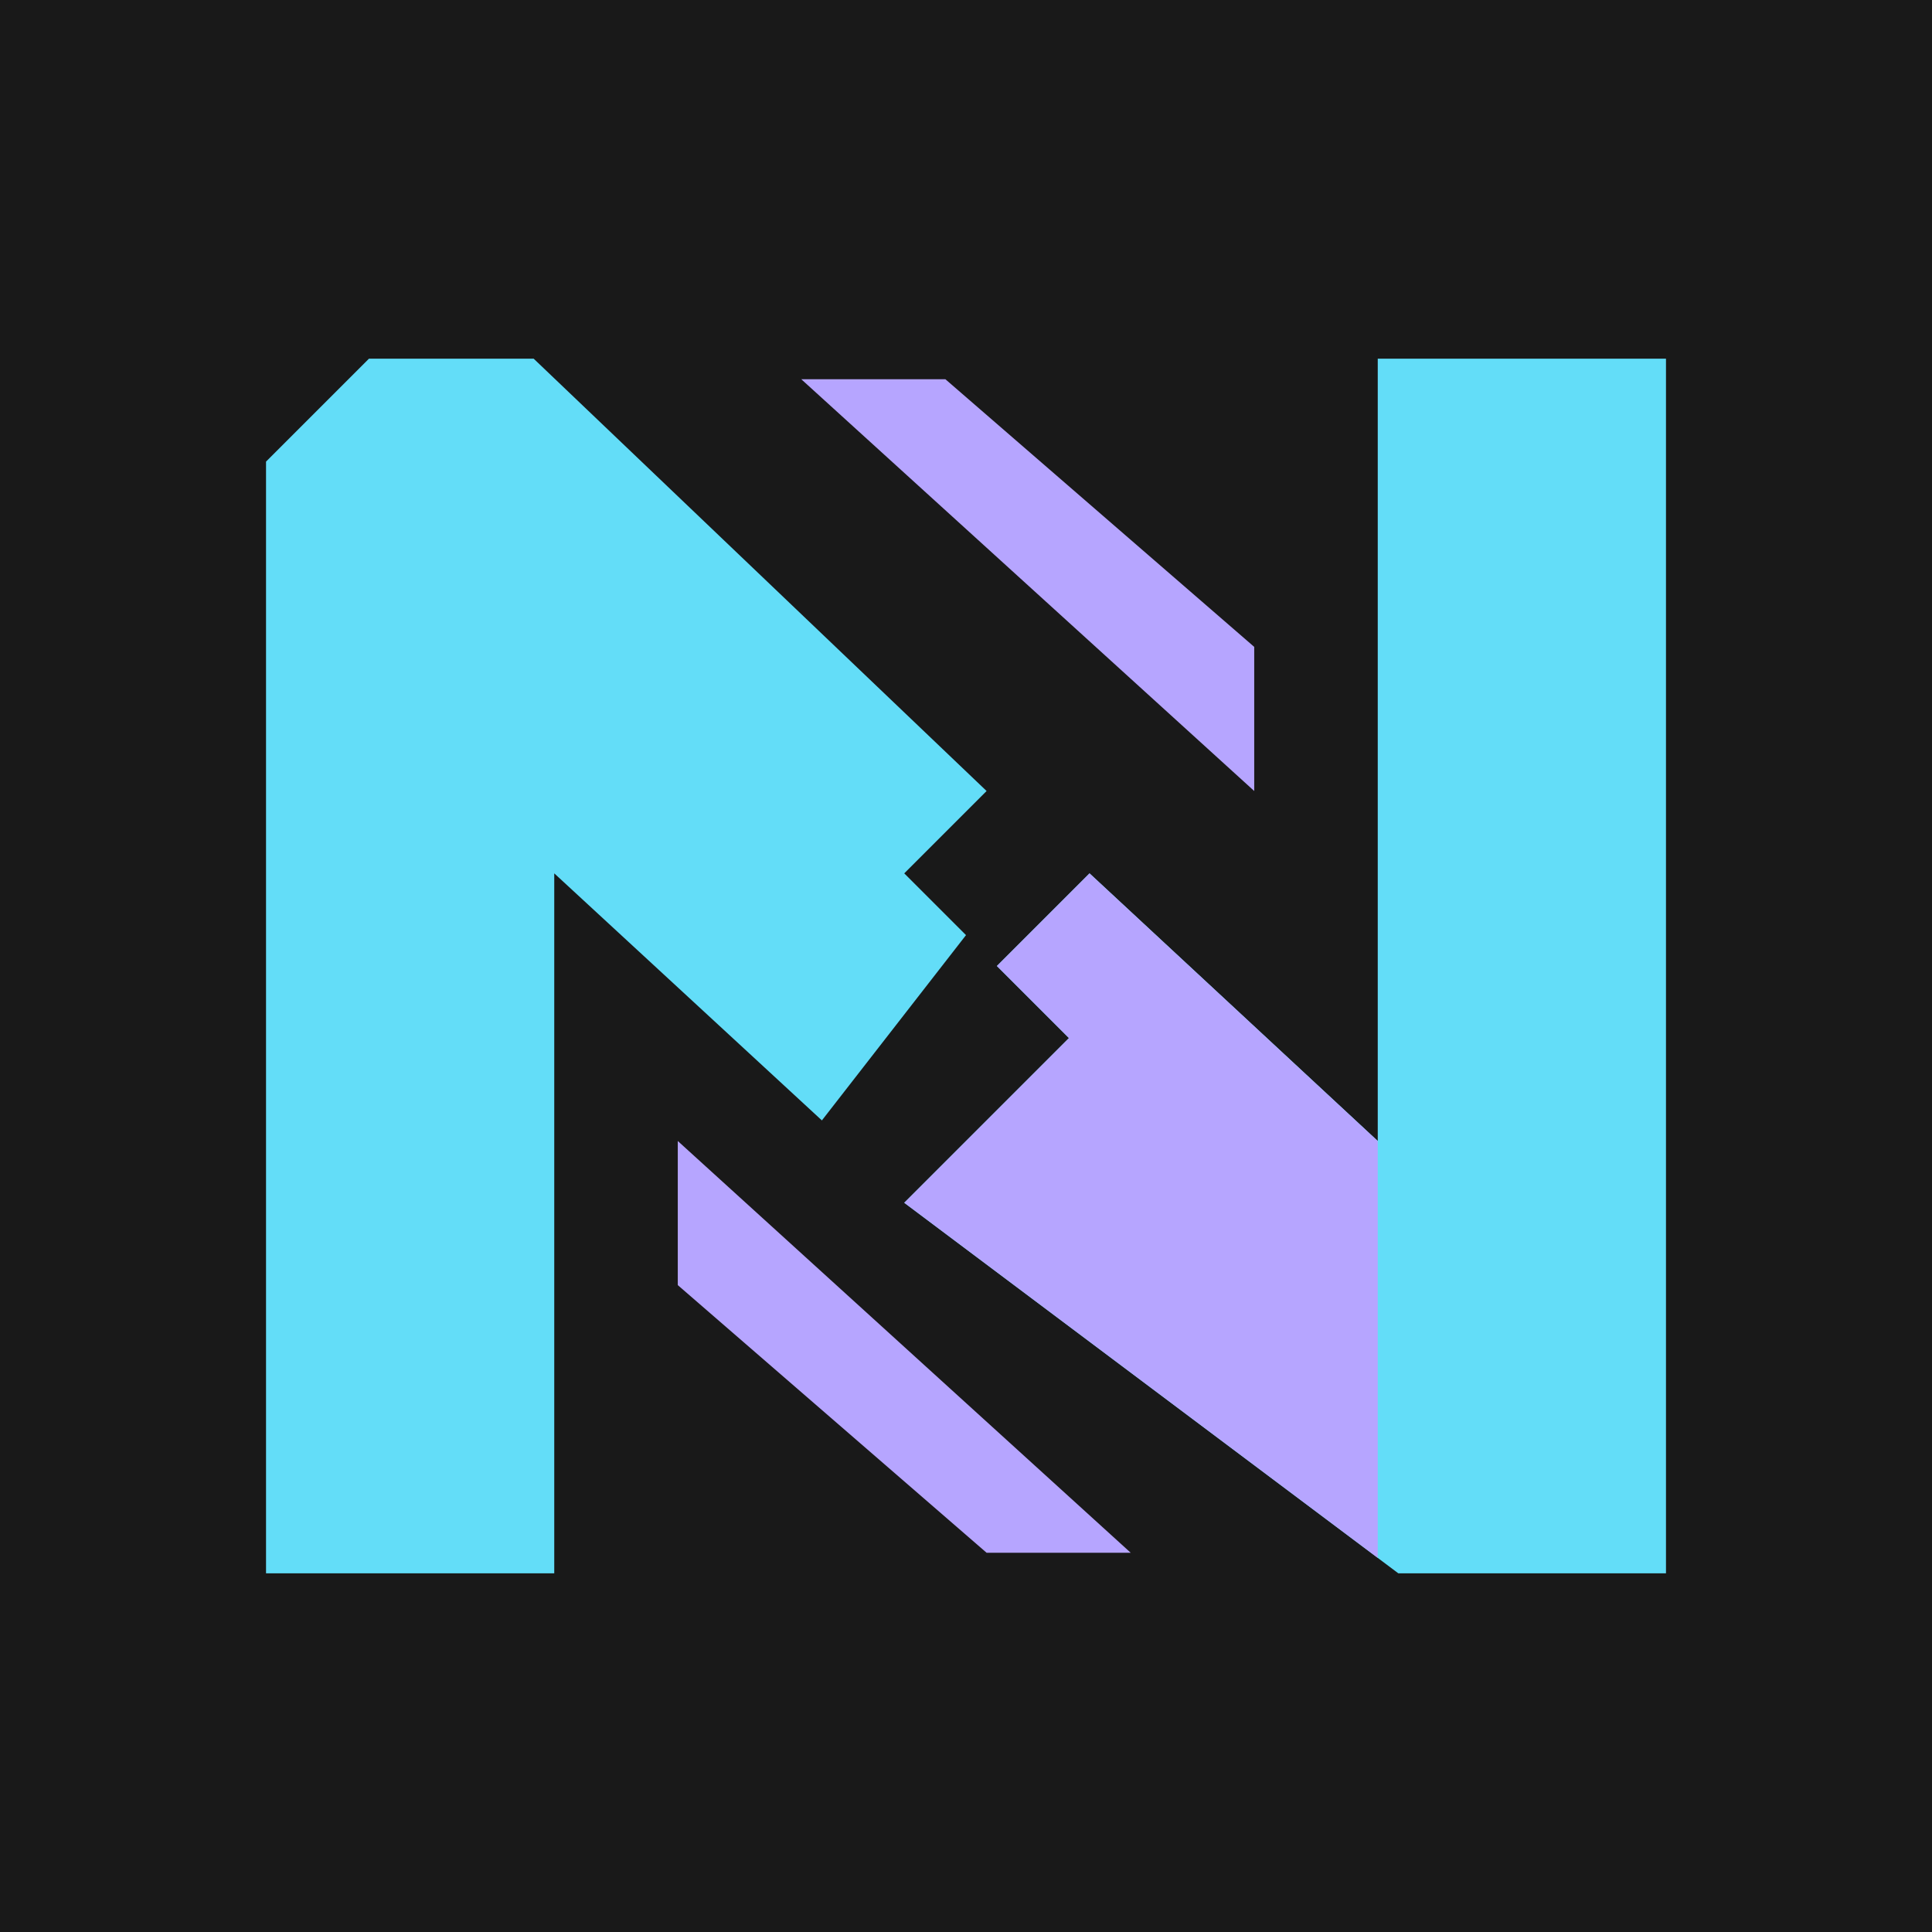
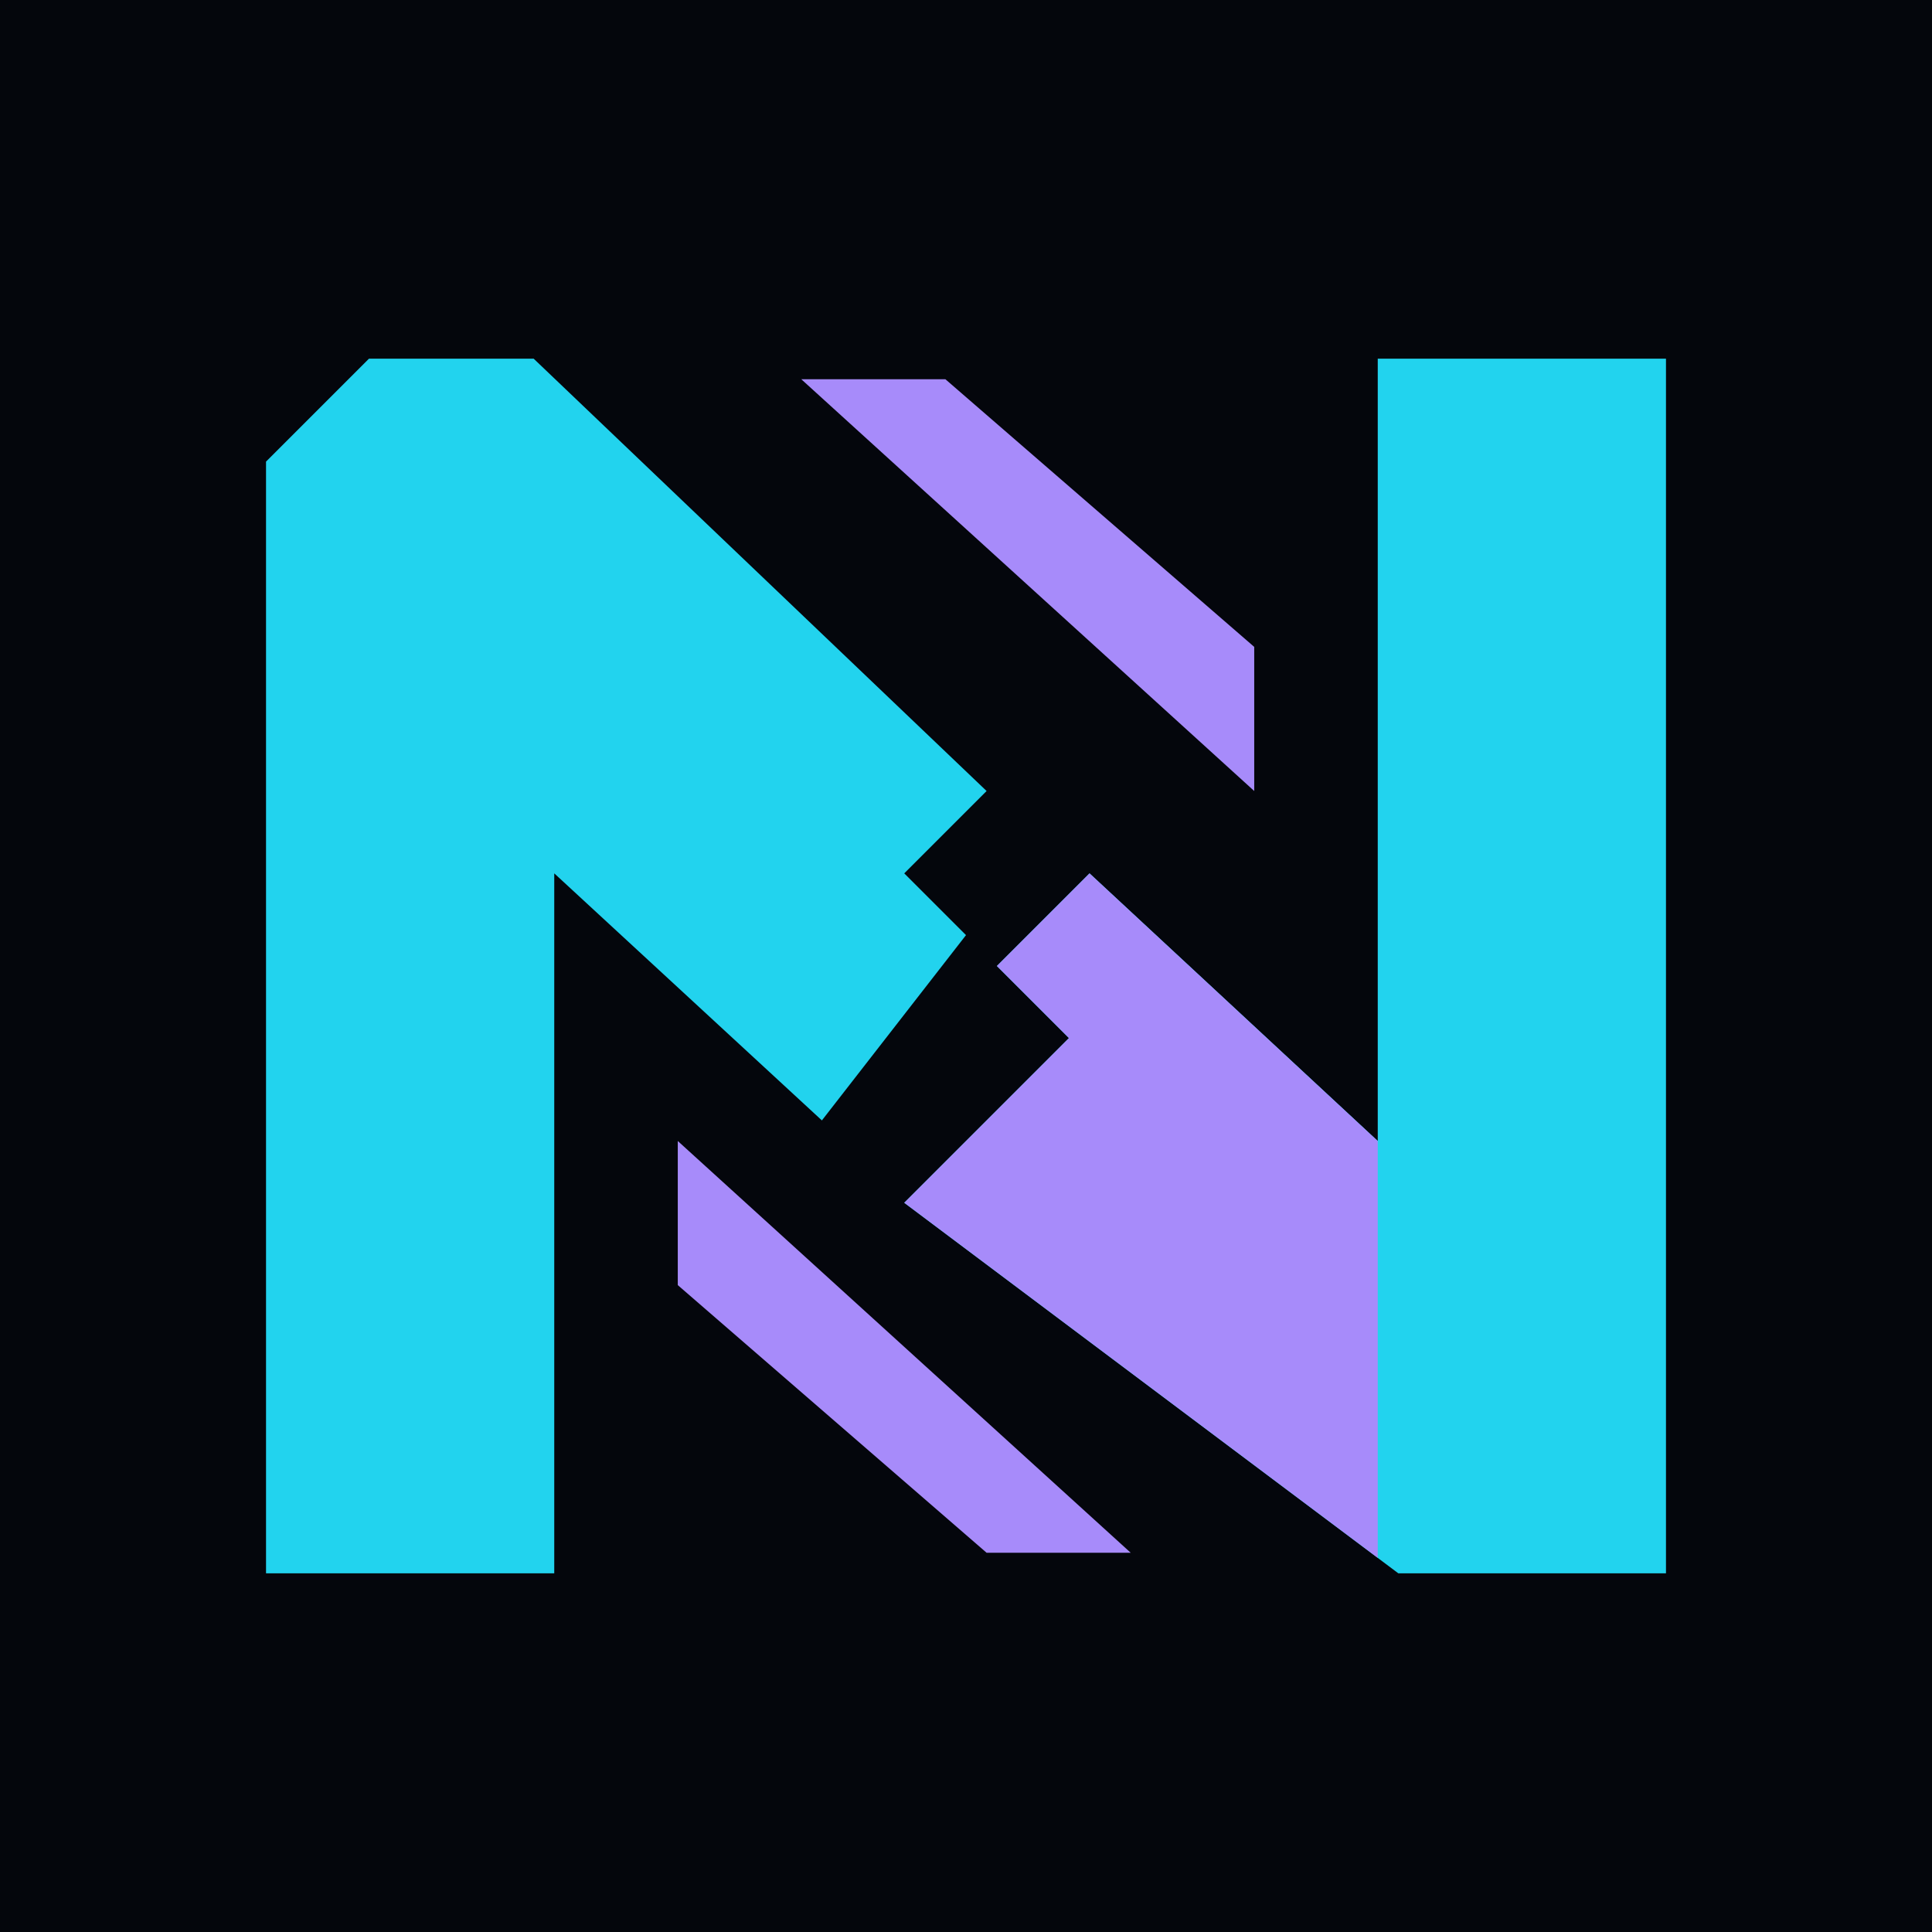
<svg xmlns="http://www.w3.org/2000/svg" viewBox="0 0 1024 1024" width="1024" height="1024" role="img" aria-labelledby="title">
-   <rect x="0" y="0" width="1024" height="1024" rx="0" fill="#191919" stroke="none" />
+   <rect x="0" y="0" width="1024" height="1024" rx="0" fill="#04060C" stroke="none" />
  <g transform="translate(141 190.103) scale(10.9118)">
-     <path d="M0 59V5L5 0H13L35 21L31 25L34 28L27 37L14 25V59ZM40 25L54 38V0H68V59H55L31 41L39 33L35.5 29.5Z" fill="#63DDF8" />
-     <path d="M40 25L54 38V58.25L31 41L39 33L35.5 29.5ZM20 38L42 58H35L20 45Z" fill="#B6A5FF" />
+     <path d="M0 59V5L5 0H13L35 21L31 25L34 28L27 37L14 25V59ZM40 25L54 38V0H68V59H55L31 41L39 33L35.5 29.5Z" fill="#22D3EE" />
+     <path d="M40 25L54 38V58.25L31 41L39 33L35.5 29.5ZM20 38L42 58H35L20 45Z" fill="#A78BFA" />
    <g transform="rotate(180 34 29.5)">
-       <path d="M20 38L42 58H35L20 45Z" fill="#B6A5FF" />
+       <path d="M20 38L42 58H35L20 45Z" fill="#A78BFA" />
    </g>
  </g>
</svg>
